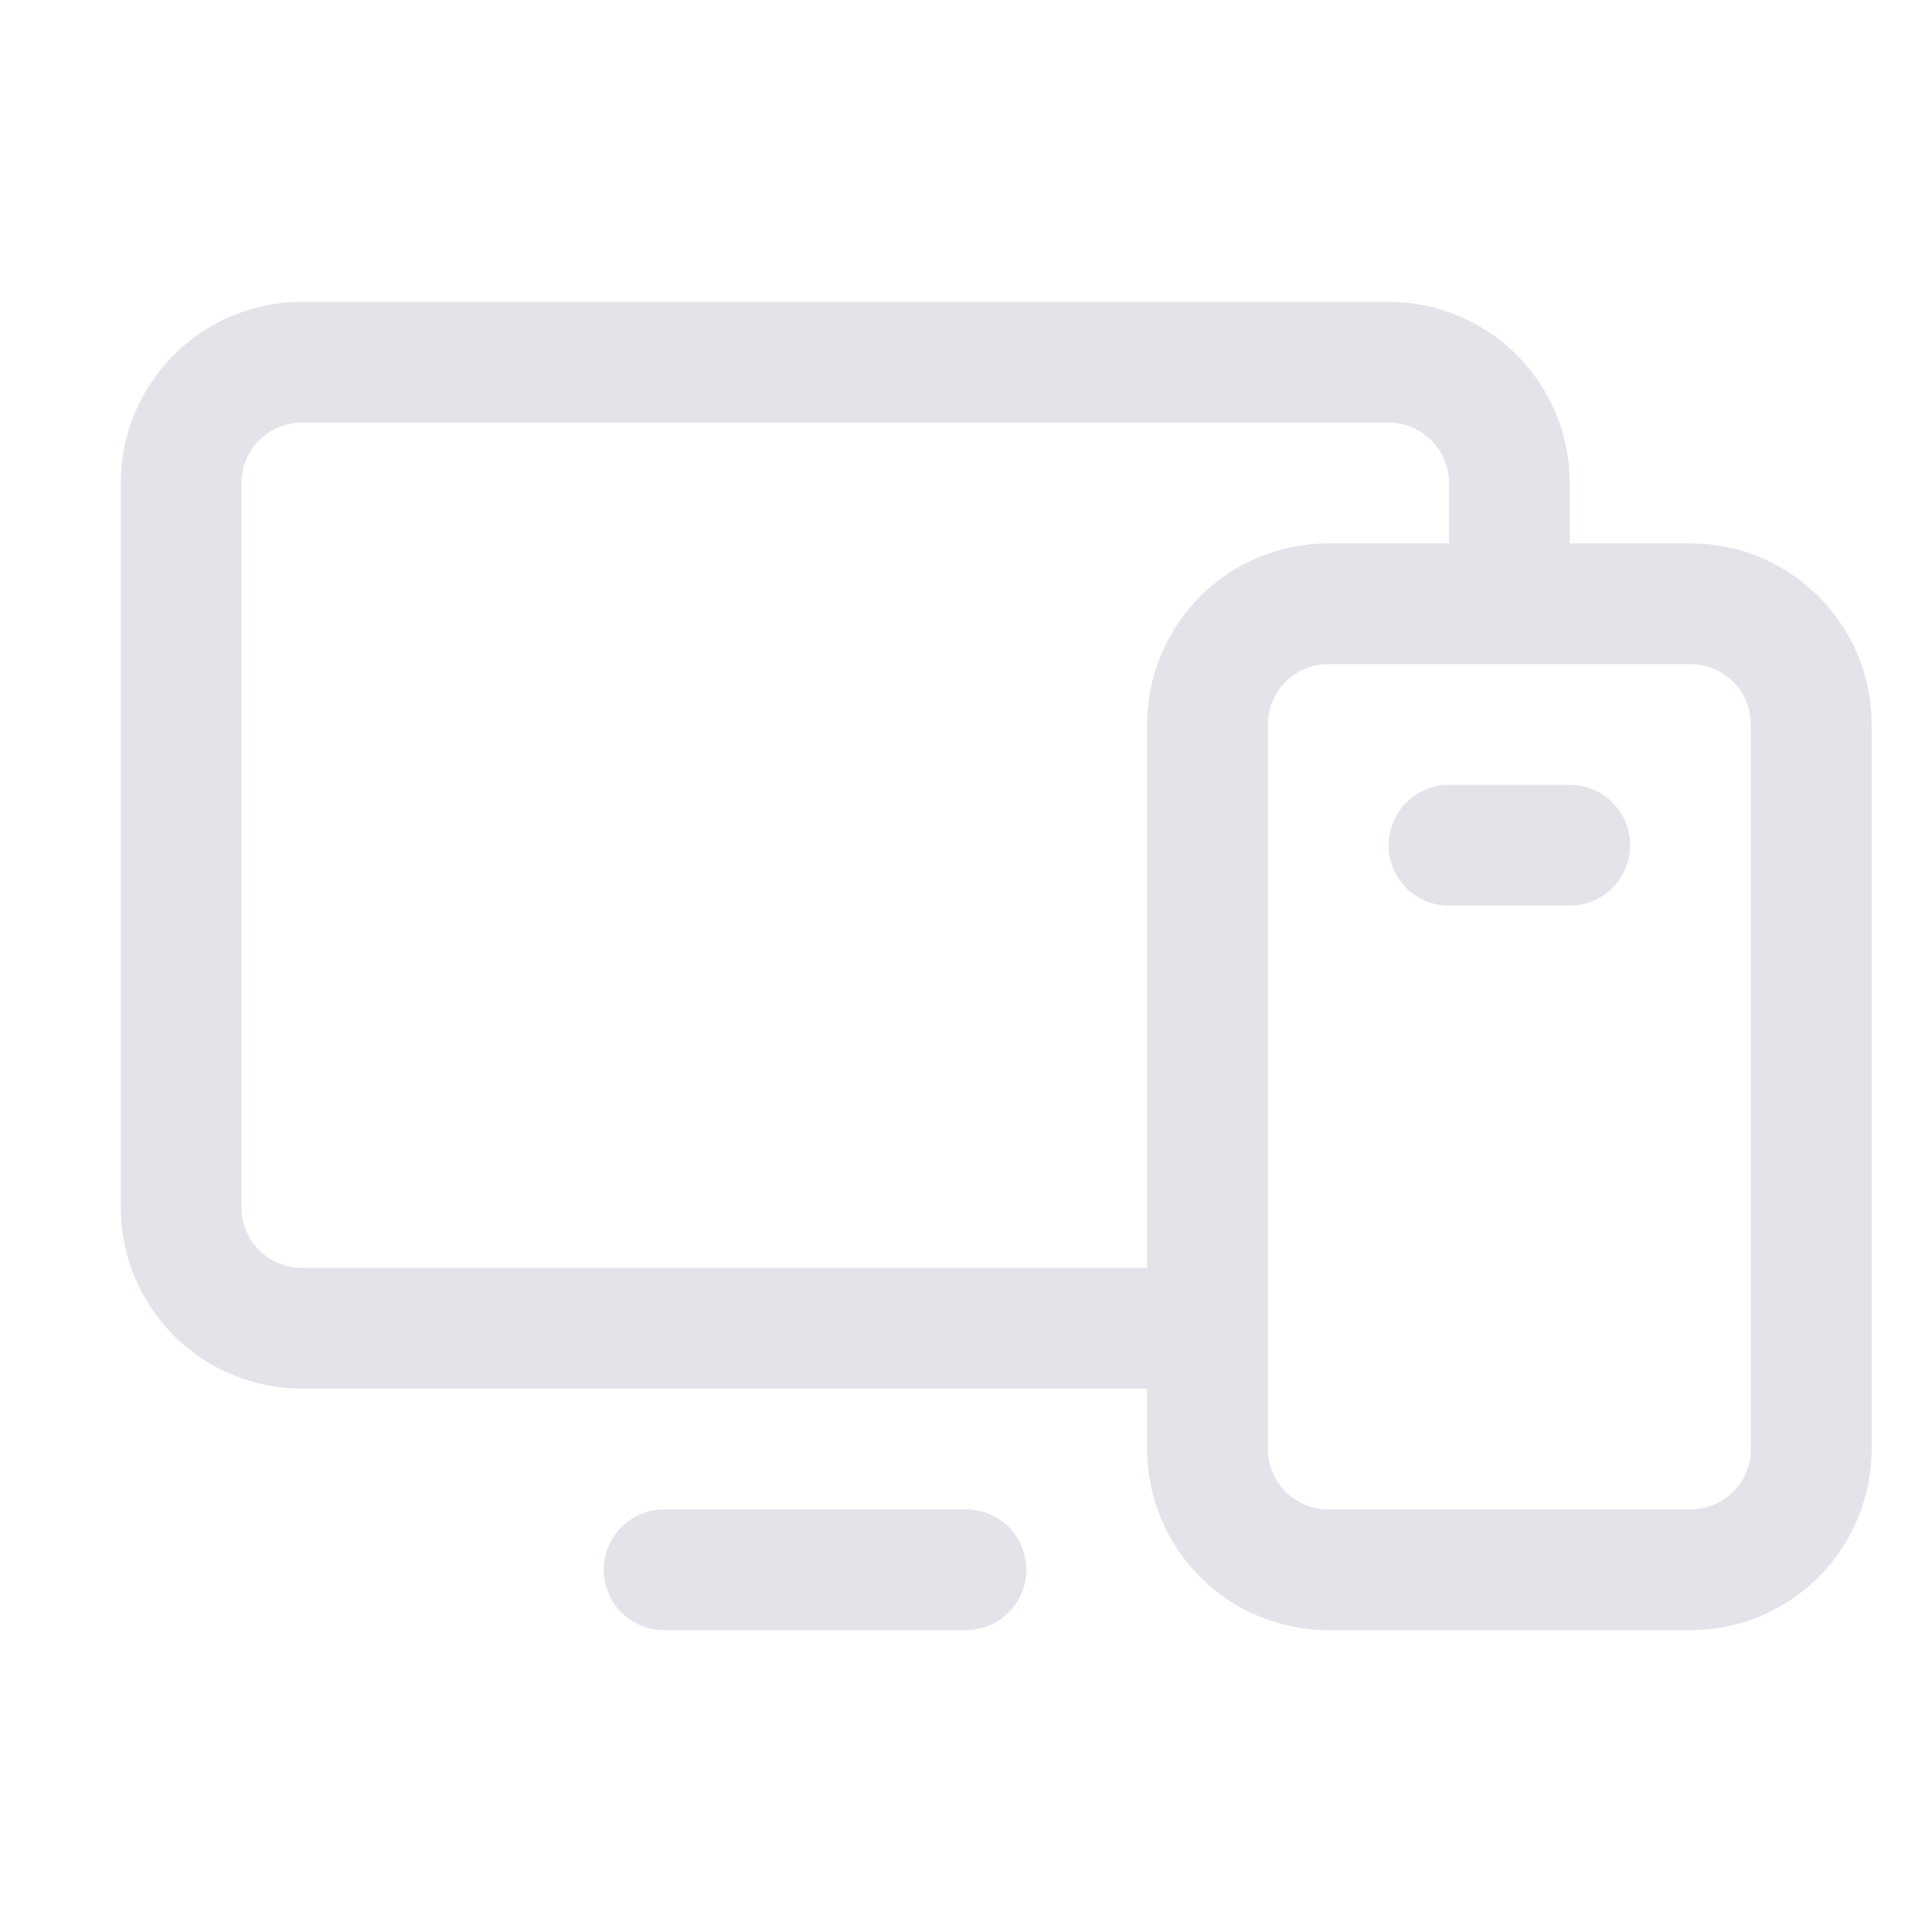
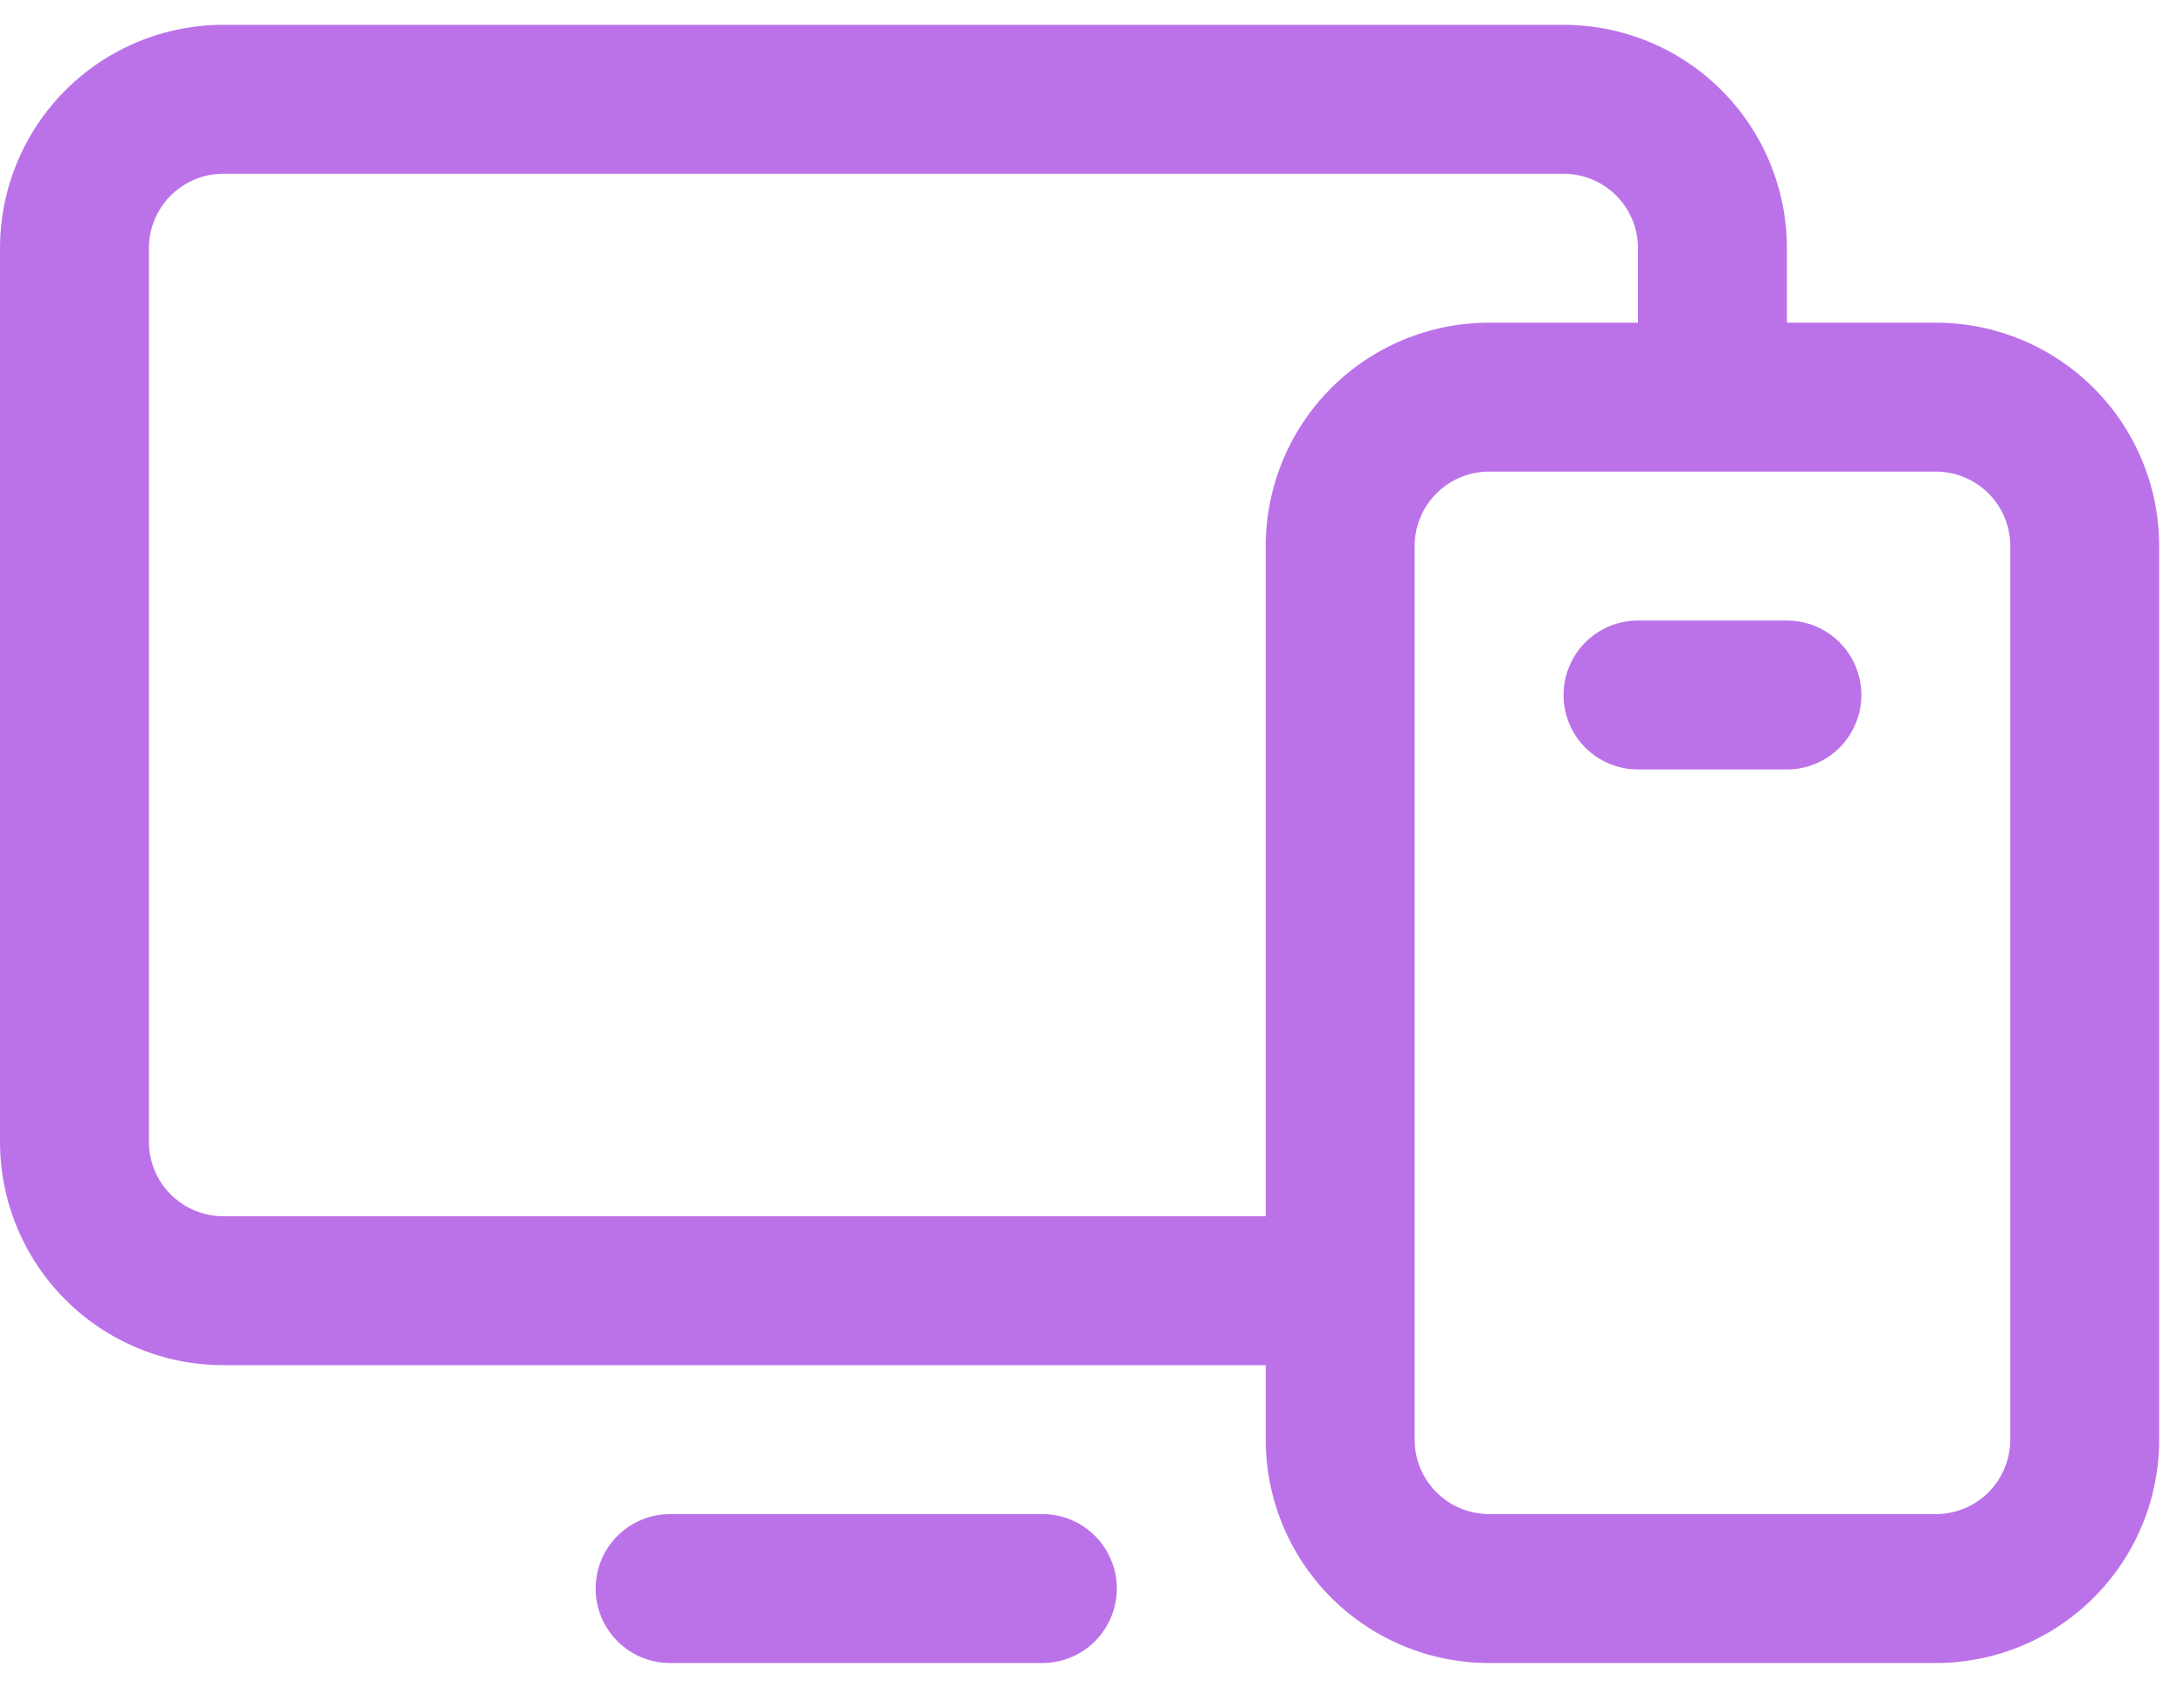
- <svg xmlns="http://www.w3.org/2000/svg" width="32" height="32" viewBox="0 0 32 32" fill="none">
-   <path d="M28 9H26V8C26 7.204 25.684 6.441 25.121 5.879C24.559 5.316 23.796 5 23 5H5C4.204 5 3.441 5.316 2.879 5.879C2.316 6.441 2 7.204 2 8V20C2 20.796 2.316 21.559 2.879 22.121C3.441 22.684 4.204 23 5 23H19V24C19 24.796 19.316 25.559 19.879 26.121C20.441 26.684 21.204 27 22 27H28C28.796 27 29.559 26.684 30.121 26.121C30.684 25.559 31 24.796 31 24V12C31 11.204 30.684 10.441 30.121 9.879C29.559 9.316 28.796 9 28 9ZM5 21C4.735 21 4.48 20.895 4.293 20.707C4.105 20.52 4 20.265 4 20V8C4 7.735 4.105 7.48 4.293 7.293C4.48 7.105 4.735 7 5 7H23C23.265 7 23.52 7.105 23.707 7.293C23.895 7.48 24 7.735 24 8V9H22C21.204 9 20.441 9.316 19.879 9.879C19.316 10.441 19 11.204 19 12V21H5ZM29 24C29 24.265 28.895 24.52 28.707 24.707C28.52 24.895 28.265 25 28 25H22C21.735 25 21.48 24.895 21.293 24.707C21.105 24.52 21 24.265 21 24V12C21 11.735 21.105 11.48 21.293 11.293C21.48 11.105 21.735 11 22 11H28C28.265 11 28.52 11.105 28.707 11.293C28.895 11.48 29 11.735 29 12V24ZM17 26C17 26.265 16.895 26.52 16.707 26.707C16.52 26.895 16.265 27 16 27H11C10.735 27 10.48 26.895 10.293 26.707C10.105 26.52 10 26.265 10 26C10 25.735 10.105 25.48 10.293 25.293C10.48 25.105 10.735 25 11 25H16C16.265 25 16.52 25.105 16.707 25.293C16.895 25.48 17 25.735 17 26ZM27 14C27 14.265 26.895 14.52 26.707 14.707C26.52 14.895 26.265 15 26 15H24C23.735 15 23.48 14.895 23.293 14.707C23.105 14.52 23 14.265 23 14C23 13.735 23.105 13.48 23.293 13.293C23.48 13.105 23.735 13 24 13H26C26.265 13 26.52 13.105 26.707 13.293C26.895 13.48 27 13.735 27 14Z" fill="#E2E4E9" />
+ <svg xmlns="http://www.w3.org/2000/svg" width="44" height="34" viewBox="0 0 44 34" fill="none">
+   <path d="M39 6.5H36V5C36 3.807 35.526 2.662 34.682 1.818C33.838 0.974 32.694 0.5 31.5 0.5H4.5C3.307 0.5 2.162 0.974 1.318 1.818C0.474 2.662 0 3.807 0 5V23C0 24.194 0.474 25.338 1.318 26.182C2.162 27.026 3.307 27.5 4.5 27.5H25.5V29C25.5 30.194 25.974 31.338 26.818 32.182C27.662 33.026 28.806 33.5 30 33.5H39C40.194 33.5 41.338 33.026 42.182 32.182C43.026 31.338 43.5 30.194 43.5 29V11C43.5 9.807 43.026 8.662 42.182 7.818C41.338 6.974 40.194 6.5 39 6.5ZM4.5 24.5C4.102 24.5 3.721 24.342 3.439 24.061C3.158 23.779 3 23.398 3 23V5C3 4.602 3.158 4.221 3.439 3.939C3.721 3.658 4.102 3.5 4.5 3.5H31.5C31.898 3.5 32.279 3.658 32.561 3.939C32.842 4.221 33 4.602 33 5V6.5H30C28.806 6.5 27.662 6.974 26.818 7.818C25.974 8.662 25.5 9.807 25.5 11V24.5H4.5ZM40.5 29C40.5 29.398 40.342 29.779 40.061 30.061C39.779 30.342 39.398 30.5 39 30.5H30C29.602 30.5 29.221 30.342 28.939 30.061C28.658 29.779 28.5 29.398 28.5 29V11C28.5 10.602 28.658 10.221 28.939 9.939C29.221 9.658 29.602 9.5 30 9.5H39C39.398 9.5 39.779 9.658 40.061 9.939C40.342 10.221 40.5 10.602 40.5 11V29ZM22.5 32C22.5 32.398 22.342 32.779 22.061 33.061C21.779 33.342 21.398 33.5 21 33.5H13.5C13.102 33.5 12.721 33.342 12.439 33.061C12.158 32.779 12 32.398 12 32C12 31.602 12.158 31.221 12.439 30.939C12.721 30.658 13.102 30.5 13.5 30.5H21C21.398 30.5 21.779 30.658 22.061 30.939C22.342 31.221 22.5 31.602 22.5 32ZM37.5 14C37.5 14.398 37.342 14.779 37.061 15.061C36.779 15.342 36.398 15.5 36 15.5H33C32.602 15.5 32.221 15.342 31.939 15.061C31.658 14.779 31.5 14.398 31.5 14C31.5 13.602 31.658 13.221 31.939 12.939C32.221 12.658 32.602 12.5 33 12.5H36C36.398 12.5 36.779 12.658 37.061 12.939C37.342 13.221 37.5 13.602 37.5 14Z" fill="#BB72E9" />
</svg>
